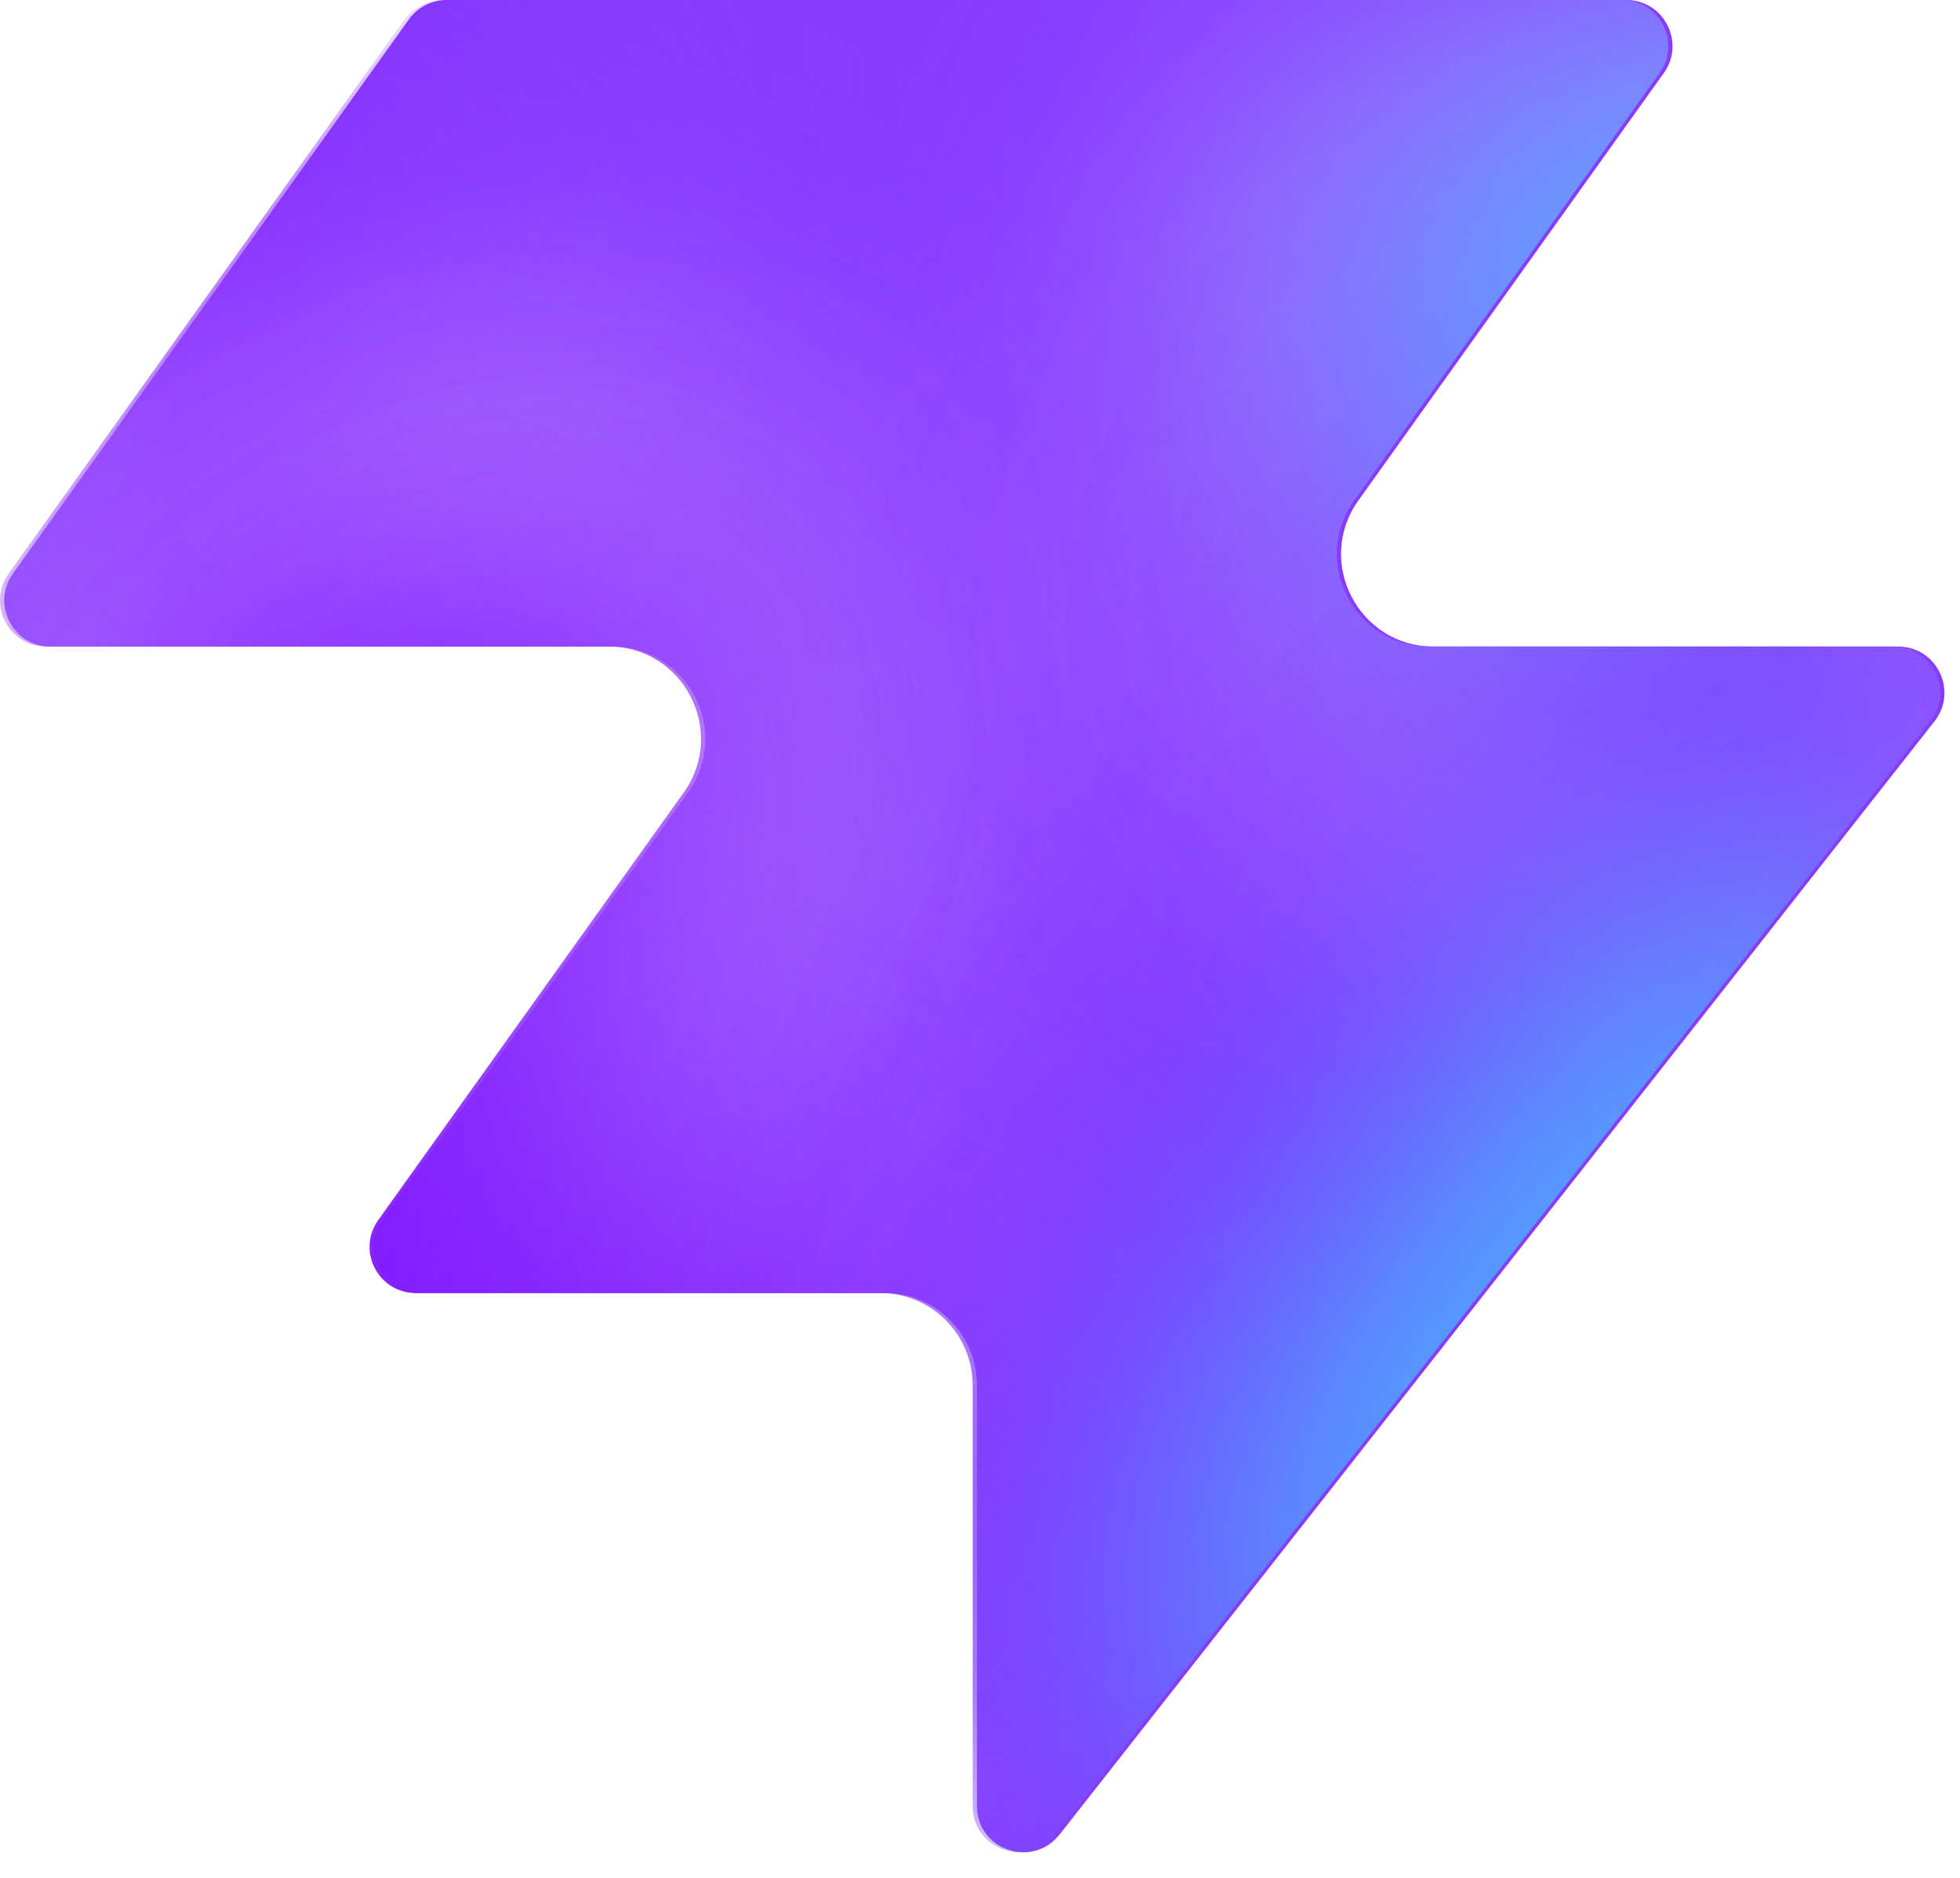
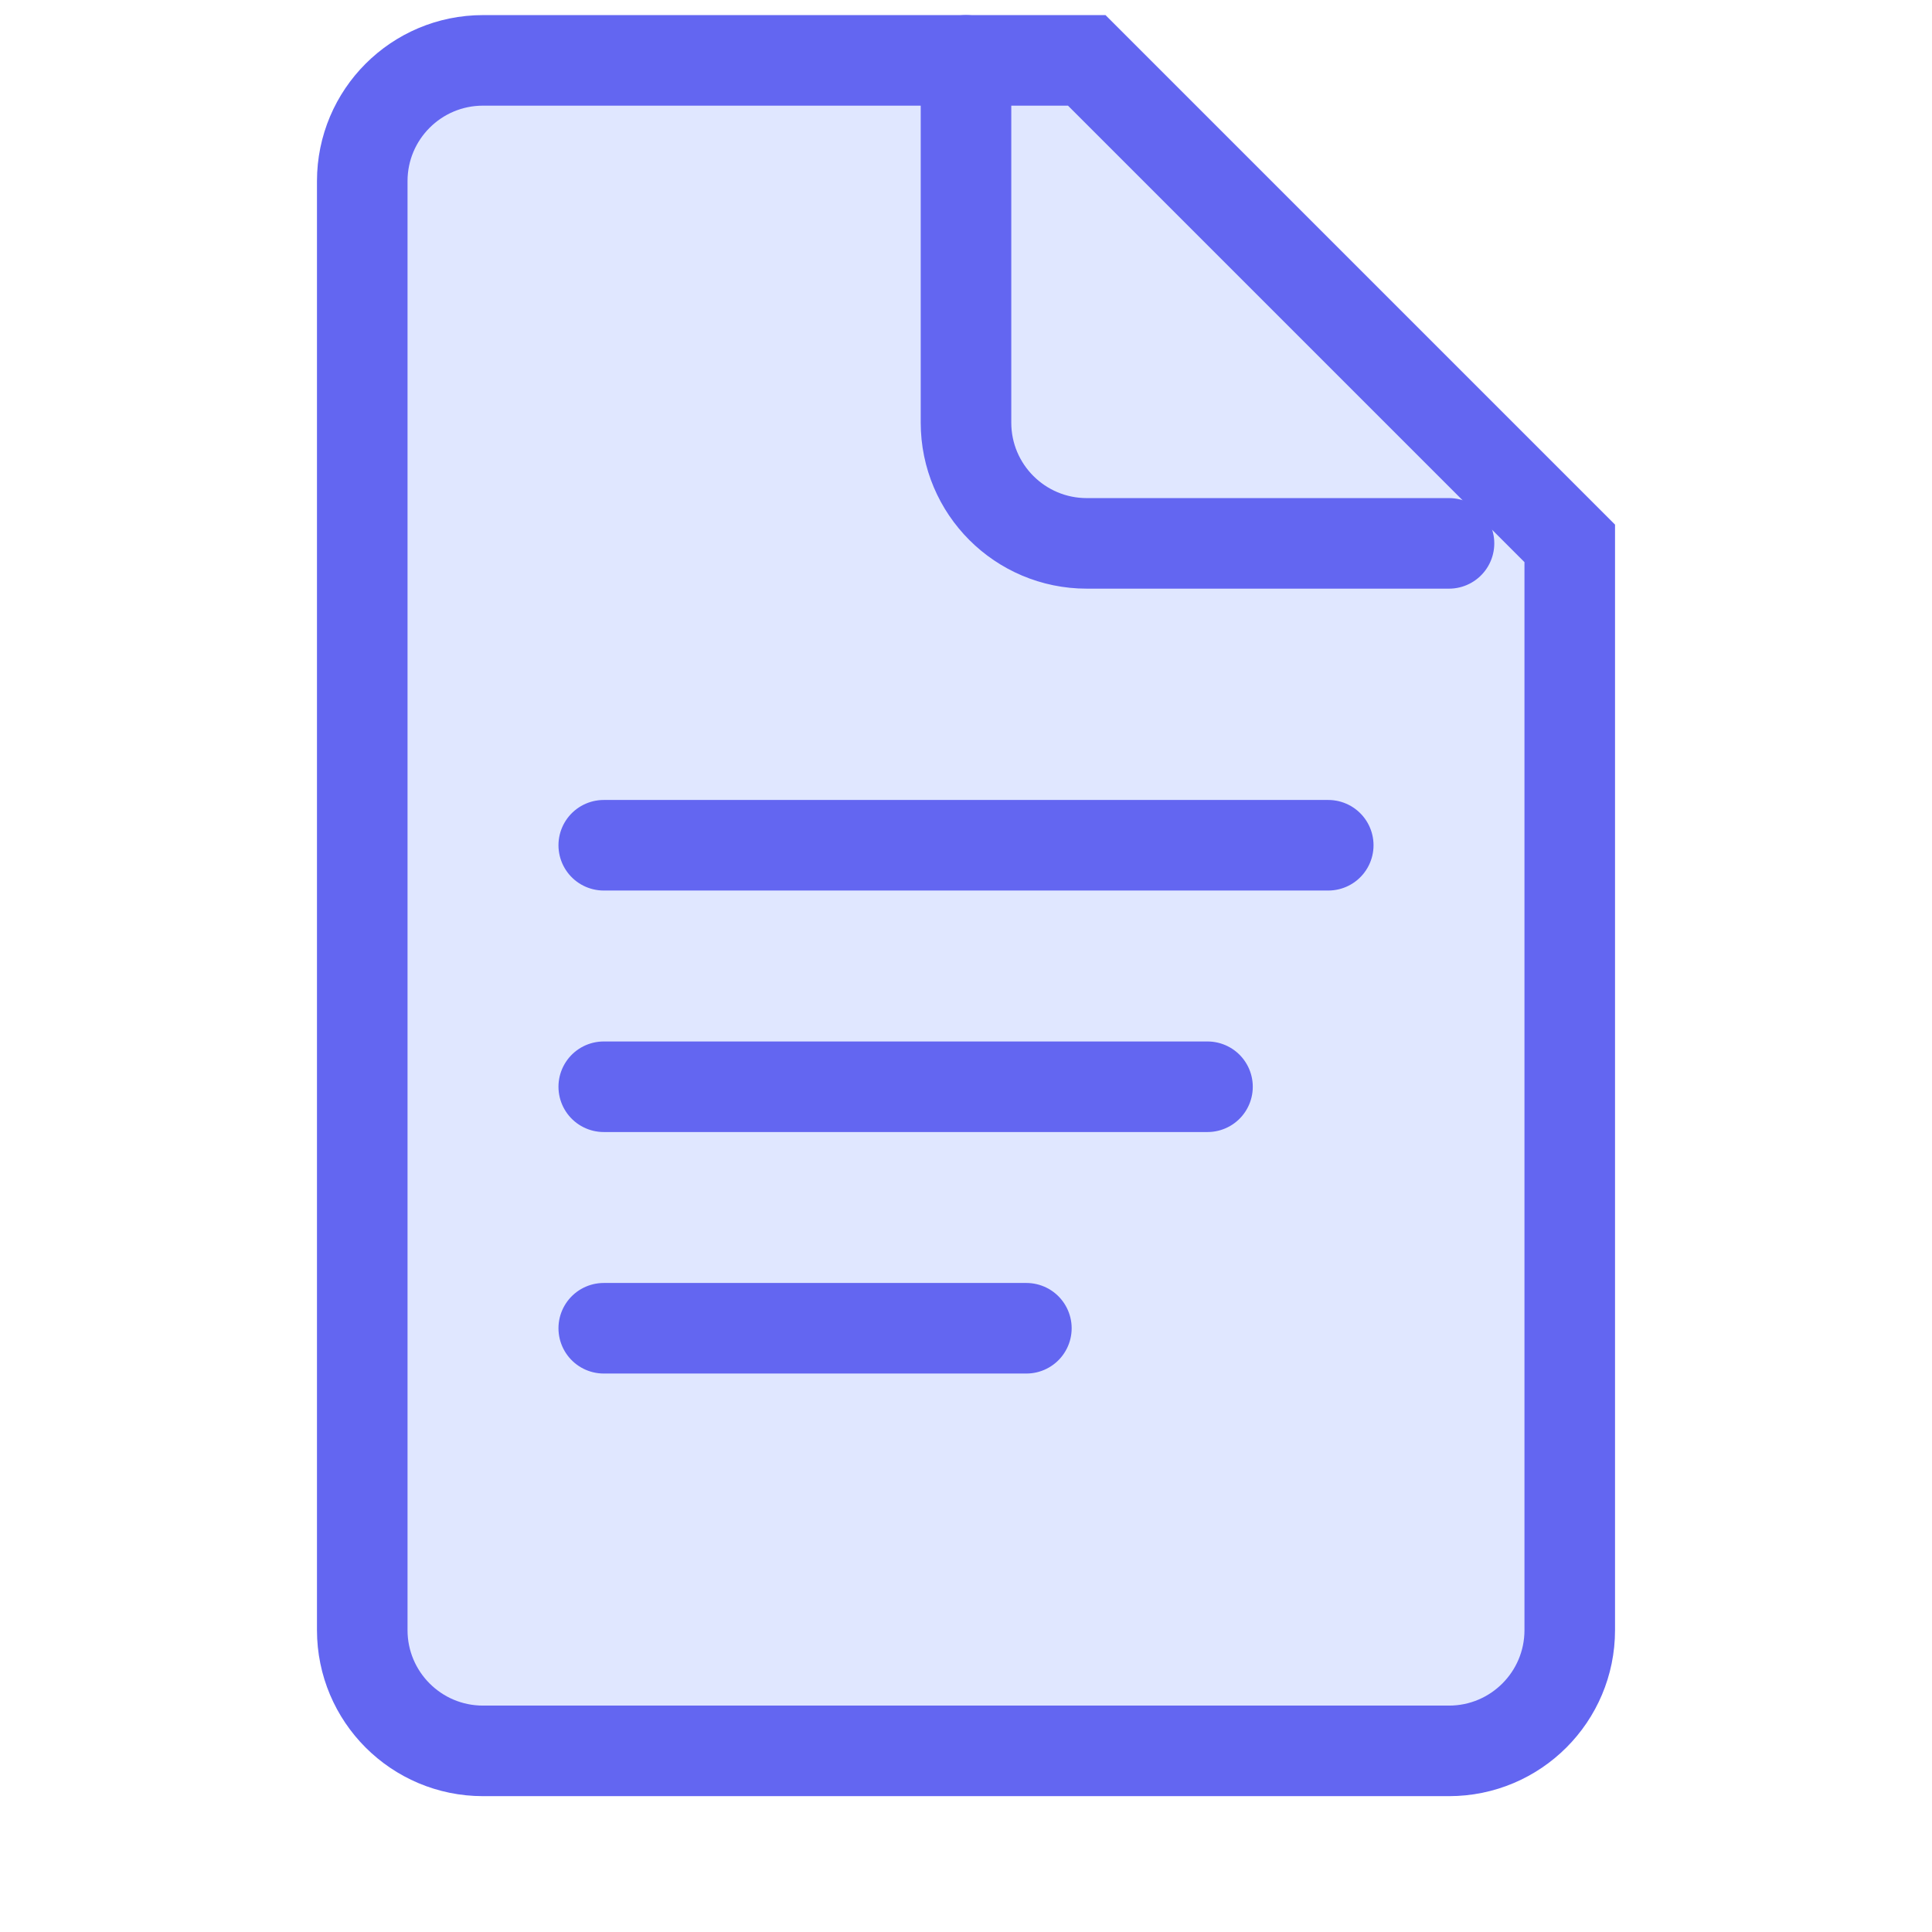
- <svg xmlns="http://www.w3.org/2000/svg" width="48" height="46" fill="none" viewBox="0 0 48 46">
-   <path fill="#863bff" d="M25.946 44.938c-.664.845-2.021.375-2.021-.698V33.937a2.26 2.26 0 0 0-2.262-2.262H10.287c-.92 0-1.456-1.04-.92-1.788l7.48-10.471c1.07-1.497 0-3.578-1.842-3.578H1.237c-.92 0-1.456-1.04-.92-1.788L10.013.474c.214-.297.556-.474.92-.474h28.894c.92 0 1.456 1.04.92 1.788l-7.48 10.471c-1.07 1.498 0 3.579 1.842 3.579h11.377c.943 0 1.473 1.088.89 1.83L25.947 44.94z" style="fill:#863bff;fill:color(display-p3 .525 .23 1);fill-opacity:1" />
-   <mask id="a" width="48" height="46" x="0" y="0" maskUnits="userSpaceOnUse" style="mask-type:alpha">
-     <path fill="#000" d="M25.842 44.938c-.664.844-2.021.375-2.021-.698V33.937a2.26 2.26 0 0 0-2.262-2.262H10.183c-.92 0-1.456-1.04-.92-1.788l7.48-10.471c1.07-1.498 0-3.579-1.842-3.579H1.133c-.92 0-1.456-1.04-.92-1.787L9.91.473c.214-.297.556-.474.92-.474h28.894c.92 0 1.456 1.04.92 1.788l-7.48 10.471c-1.07 1.498 0 3.578 1.842 3.578h11.377c.943 0 1.473 1.088.89 1.832L25.843 44.94z" style="fill:#000;fill-opacity:1" />
-   </mask>
-   <g mask="url(#a)">
-     <g filter="url(#b)">
-       <ellipse cx="5.508" cy="14.704" fill="#ede6ff" rx="5.508" ry="14.704" style="fill:#ede6ff;fill:color(display-p3 .927 .903 1);fill-opacity:1" transform="matrix(.00324 1 1 -.00324 -4.47 31.516)" />
-     </g>
-     <g filter="url(#c)">
-       <ellipse cx="10.399" cy="29.851" fill="#ede6ff" rx="10.399" ry="29.851" style="fill:#ede6ff;fill:color(display-p3 .927 .903 1);fill-opacity:1" transform="matrix(.00324 1 1 -.00324 -39.328 7.883)" />
-     </g>
-     <g filter="url(#d)">
-       <ellipse cx="5.508" cy="30.487" fill="#7e14ff" rx="5.508" ry="30.487" style="fill:#7e14ff;fill:color(display-p3 .492 .077 1);fill-opacity:1" transform="rotate(89.814 -25.913 -14.639)scale(1 -1)" />
-     </g>
-     <g filter="url(#e)">
-       <ellipse cx="5.508" cy="30.599" fill="#7e14ff" rx="5.508" ry="30.599" style="fill:#7e14ff;fill:color(display-p3 .492 .077 1);fill-opacity:1" transform="rotate(89.814 -32.644 -3.334)scale(1 -1)" />
-     </g>
-     <g filter="url(#f)">
-       <ellipse cx="5.508" cy="30.599" fill="#7e14ff" rx="5.508" ry="30.599" style="fill:#7e14ff;fill:color(display-p3 .492 .077 1);fill-opacity:1" transform="matrix(.00324 1 1 -.00324 -34.34 30.47)" />
-     </g>
-     <g filter="url(#g)">
-       <ellipse cx="14.072" cy="22.078" fill="#ede6ff" rx="14.072" ry="22.078" style="fill:#ede6ff;fill:color(display-p3 .927 .903 1);fill-opacity:1" transform="rotate(93.35 24.506 48.493)scale(-1 1)" />
-     </g>
-     <g filter="url(#h)">
-       <ellipse cx="3.47" cy="21.501" fill="#7e14ff" rx="3.47" ry="21.501" style="fill:#7e14ff;fill:color(display-p3 .492 .077 1);fill-opacity:1" transform="rotate(89.009 28.708 47.59)scale(-1 1)" />
-     </g>
-     <g filter="url(#i)">
-       <ellipse cx="3.47" cy="21.501" fill="#7e14ff" rx="3.47" ry="21.501" style="fill:#7e14ff;fill:color(display-p3 .492 .077 1);fill-opacity:1" transform="rotate(89.009 28.708 47.59)scale(-1 1)" />
-     </g>
-     <g filter="url(#j)">
-       <ellipse cx=".387" cy="8.972" fill="#7e14ff" rx="4.407" ry="29.108" style="fill:#7e14ff;fill:color(display-p3 .492 .077 1);fill-opacity:1" transform="rotate(39.51 .387 8.972)" />
-     </g>
-     <g filter="url(#k)">
-       <ellipse cx="47.523" cy="-6.092" fill="#7e14ff" rx="4.407" ry="29.108" style="fill:#7e14ff;fill:color(display-p3 .492 .077 1);fill-opacity:1" transform="rotate(37.892 47.523 -6.092)" />
-     </g>
-     <g filter="url(#l)">
-       <ellipse cx="41.412" cy="6.333" fill="#47bfff" rx="5.971" ry="9.665" style="fill:#47bfff;fill:color(display-p3 .28 .748 1);fill-opacity:1" transform="rotate(37.892 41.412 6.333)" />
-     </g>
-     <g filter="url(#m)">
-       <ellipse cx="-1.879" cy="38.332" fill="#7e14ff" rx="4.407" ry="29.108" style="fill:#7e14ff;fill:color(display-p3 .492 .077 1);fill-opacity:1" transform="rotate(37.892 -1.88 38.332)" />
-     </g>
-     <g filter="url(#n)">
-       <ellipse cx="-1.879" cy="38.332" fill="#7e14ff" rx="4.407" ry="29.108" style="fill:#7e14ff;fill:color(display-p3 .492 .077 1);fill-opacity:1" transform="rotate(37.892 -1.88 38.332)" />
-     </g>
-     <g filter="url(#o)">
-       <ellipse cx="35.651" cy="29.907" fill="#7e14ff" rx="4.407" ry="29.108" style="fill:#7e14ff;fill:color(display-p3 .492 .077 1);fill-opacity:1" transform="rotate(37.892 35.651 29.907)" />
-     </g>
-     <g filter="url(#p)">
-       <ellipse cx="38.418" cy="32.4" fill="#47bfff" rx="5.971" ry="15.297" style="fill:#47bfff;fill:color(display-p3 .28 .748 1);fill-opacity:1" transform="rotate(37.892 38.418 32.4)" />
-     </g>
-   </g>
-   <defs>
-     <filter id="b" width="60.045" height="41.654" x="-19.77" y="16.149" color-interpolation-filters="sRGB" filterUnits="userSpaceOnUse">
-       <feFlood flood-opacity="0" result="BackgroundImageFix" />
-       <feBlend in="SourceGraphic" in2="BackgroundImageFix" result="shape" />
-       <feGaussianBlur result="effect1_foregroundBlur_2002_17158" stdDeviation="7.659" />
-     </filter>
-     <filter id="c" width="90.34" height="51.437" x="-54.613" y="-7.533" color-interpolation-filters="sRGB" filterUnits="userSpaceOnUse">
-       <feFlood flood-opacity="0" result="BackgroundImageFix" />
-       <feBlend in="SourceGraphic" in2="BackgroundImageFix" result="shape" />
-       <feGaussianBlur result="effect1_foregroundBlur_2002_17158" stdDeviation="7.659" />
-     </filter>
-     <filter id="d" width="79.355" height="29.4" x="-49.64" y="2.03" color-interpolation-filters="sRGB" filterUnits="userSpaceOnUse">
-       <feFlood flood-opacity="0" result="BackgroundImageFix" />
-       <feBlend in="SourceGraphic" in2="BackgroundImageFix" result="shape" />
-       <feGaussianBlur result="effect1_foregroundBlur_2002_17158" stdDeviation="4.596" />
-     </filter>
-     <filter id="e" width="79.579" height="29.4" x="-45.045" y="20.029" color-interpolation-filters="sRGB" filterUnits="userSpaceOnUse">
-       <feFlood flood-opacity="0" result="BackgroundImageFix" />
-       <feBlend in="SourceGraphic" in2="BackgroundImageFix" result="shape" />
-       <feGaussianBlur result="effect1_foregroundBlur_2002_17158" stdDeviation="4.596" />
-     </filter>
-     <filter id="f" width="79.579" height="29.4" x="-43.513" y="21.178" color-interpolation-filters="sRGB" filterUnits="userSpaceOnUse">
-       <feFlood flood-opacity="0" result="BackgroundImageFix" />
-       <feBlend in="SourceGraphic" in2="BackgroundImageFix" result="shape" />
-       <feGaussianBlur result="effect1_foregroundBlur_2002_17158" stdDeviation="4.596" />
-     </filter>
-     <filter id="g" width="74.749" height="58.852" x="15.756" y="-17.901" color-interpolation-filters="sRGB" filterUnits="userSpaceOnUse">
-       <feFlood flood-opacity="0" result="BackgroundImageFix" />
-       <feBlend in="SourceGraphic" in2="BackgroundImageFix" result="shape" />
-       <feGaussianBlur result="effect1_foregroundBlur_2002_17158" stdDeviation="7.659" />
-     </filter>
-     <filter id="h" width="61.377" height="25.362" x="23.548" y="2.284" color-interpolation-filters="sRGB" filterUnits="userSpaceOnUse">
-       <feFlood flood-opacity="0" result="BackgroundImageFix" />
-       <feBlend in="SourceGraphic" in2="BackgroundImageFix" result="shape" />
-       <feGaussianBlur result="effect1_foregroundBlur_2002_17158" stdDeviation="4.596" />
-     </filter>
-     <filter id="i" width="61.377" height="25.362" x="23.548" y="2.284" color-interpolation-filters="sRGB" filterUnits="userSpaceOnUse">
-       <feFlood flood-opacity="0" result="BackgroundImageFix" />
-       <feBlend in="SourceGraphic" in2="BackgroundImageFix" result="shape" />
-       <feGaussianBlur result="effect1_foregroundBlur_2002_17158" stdDeviation="4.596" />
-     </filter>
-     <filter id="j" width="56.045" height="63.649" x="-27.636" y="-22.853" color-interpolation-filters="sRGB" filterUnits="userSpaceOnUse">
-       <feFlood flood-opacity="0" result="BackgroundImageFix" />
-       <feBlend in="SourceGraphic" in2="BackgroundImageFix" result="shape" />
-       <feGaussianBlur result="effect1_foregroundBlur_2002_17158" stdDeviation="4.596" />
-     </filter>
-     <filter id="k" width="54.814" height="64.646" x="20.116" y="-38.415" color-interpolation-filters="sRGB" filterUnits="userSpaceOnUse">
-       <feFlood flood-opacity="0" result="BackgroundImageFix" />
-       <feBlend in="SourceGraphic" in2="BackgroundImageFix" result="shape" />
-       <feGaussianBlur result="effect1_foregroundBlur_2002_17158" stdDeviation="4.596" />
-     </filter>
-     <filter id="l" width="33.541" height="35.313" x="24.641" y="-11.323" color-interpolation-filters="sRGB" filterUnits="userSpaceOnUse">
-       <feFlood flood-opacity="0" result="BackgroundImageFix" />
-       <feBlend in="SourceGraphic" in2="BackgroundImageFix" result="shape" />
-       <feGaussianBlur result="effect1_foregroundBlur_2002_17158" stdDeviation="4.596" />
-     </filter>
-     <filter id="m" width="54.814" height="64.646" x="-29.286" y="6.009" color-interpolation-filters="sRGB" filterUnits="userSpaceOnUse">
-       <feFlood flood-opacity="0" result="BackgroundImageFix" />
-       <feBlend in="SourceGraphic" in2="BackgroundImageFix" result="shape" />
-       <feGaussianBlur result="effect1_foregroundBlur_2002_17158" stdDeviation="4.596" />
-     </filter>
-     <filter id="n" width="54.814" height="64.646" x="-29.286" y="6.009" color-interpolation-filters="sRGB" filterUnits="userSpaceOnUse">
-       <feFlood flood-opacity="0" result="BackgroundImageFix" />
-       <feBlend in="SourceGraphic" in2="BackgroundImageFix" result="shape" />
-       <feGaussianBlur result="effect1_foregroundBlur_2002_17158" stdDeviation="4.596" />
-     </filter>
-     <filter id="o" width="54.814" height="64.646" x="8.244" y="-2.416" color-interpolation-filters="sRGB" filterUnits="userSpaceOnUse">
-       <feFlood flood-opacity="0" result="BackgroundImageFix" />
-       <feBlend in="SourceGraphic" in2="BackgroundImageFix" result="shape" />
-       <feGaussianBlur result="effect1_foregroundBlur_2002_17158" stdDeviation="4.596" />
-     </filter>
-     <filter id="p" width="39.409" height="43.623" x="18.713" y="10.588" color-interpolation-filters="sRGB" filterUnits="userSpaceOnUse">
-       <feFlood flood-opacity="0" result="BackgroundImageFix" />
-       <feBlend in="SourceGraphic" in2="BackgroundImageFix" result="shape" />
-       <feGaussianBlur result="effect1_foregroundBlur_2002_17158" stdDeviation="4.596" />
-     </filter>
-   </defs>
+ <svg xmlns="http://www.w3.org/2000/svg" width="32" height="32" viewBox="0 0 32 32" fill="none">
+   <path d="M6 3a2 2 0 0 1 2-2h10l8 8v18a2 2 0 0 1-2 2H8a2 2 0 0 1-2-2V3z" fill="#e0e7ff" stroke="#6366f1" stroke-width="1.5" />
+   <path d="M16 1v6a2 2 0 0 0 2 2h6" fill="none" stroke="#6366f1" stroke-width="1.5" stroke-linecap="round" />
+   <line x1="10" y1="14" x2="22" y2="14" stroke="#6366f1" stroke-width="1.5" stroke-linecap="round" />
+   <line x1="10" y1="18" x2="20" y2="18" stroke="#6366f1" stroke-width="1.5" stroke-linecap="round" />
+   <line x1="10" y1="22" x2="17" y2="22" stroke="#6366f1" stroke-width="1.5" stroke-linecap="round" />
</svg>
